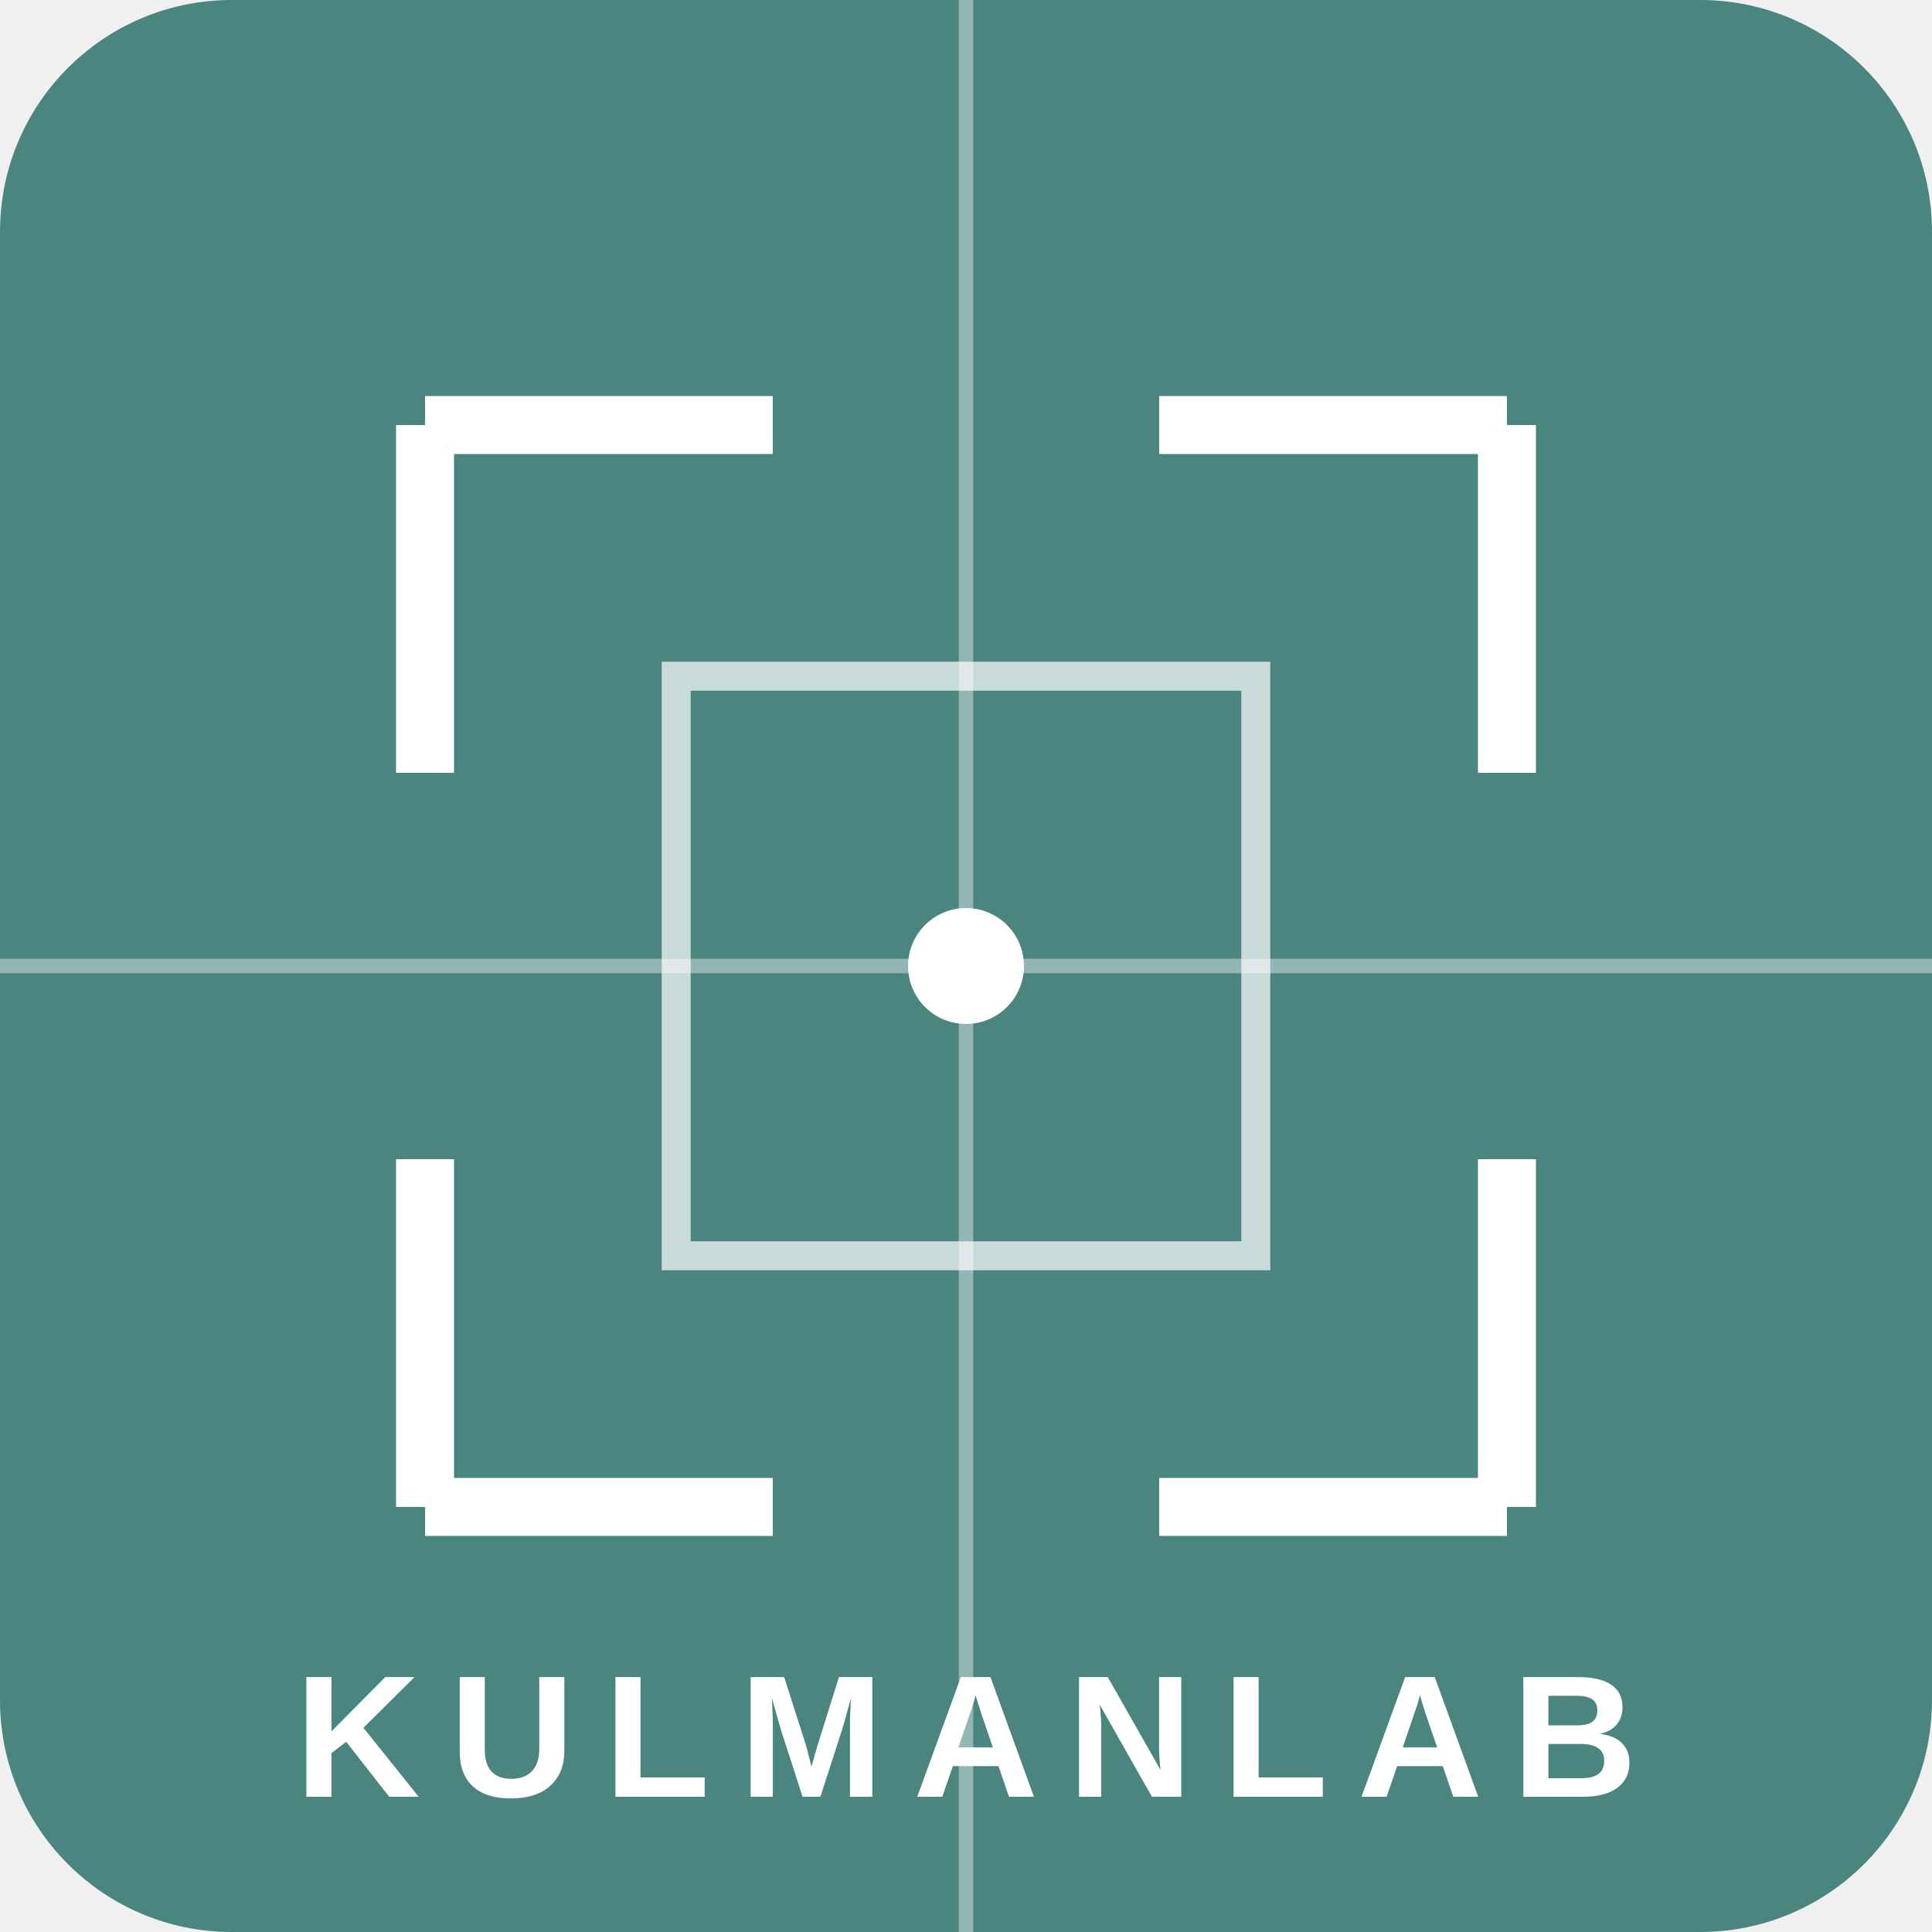
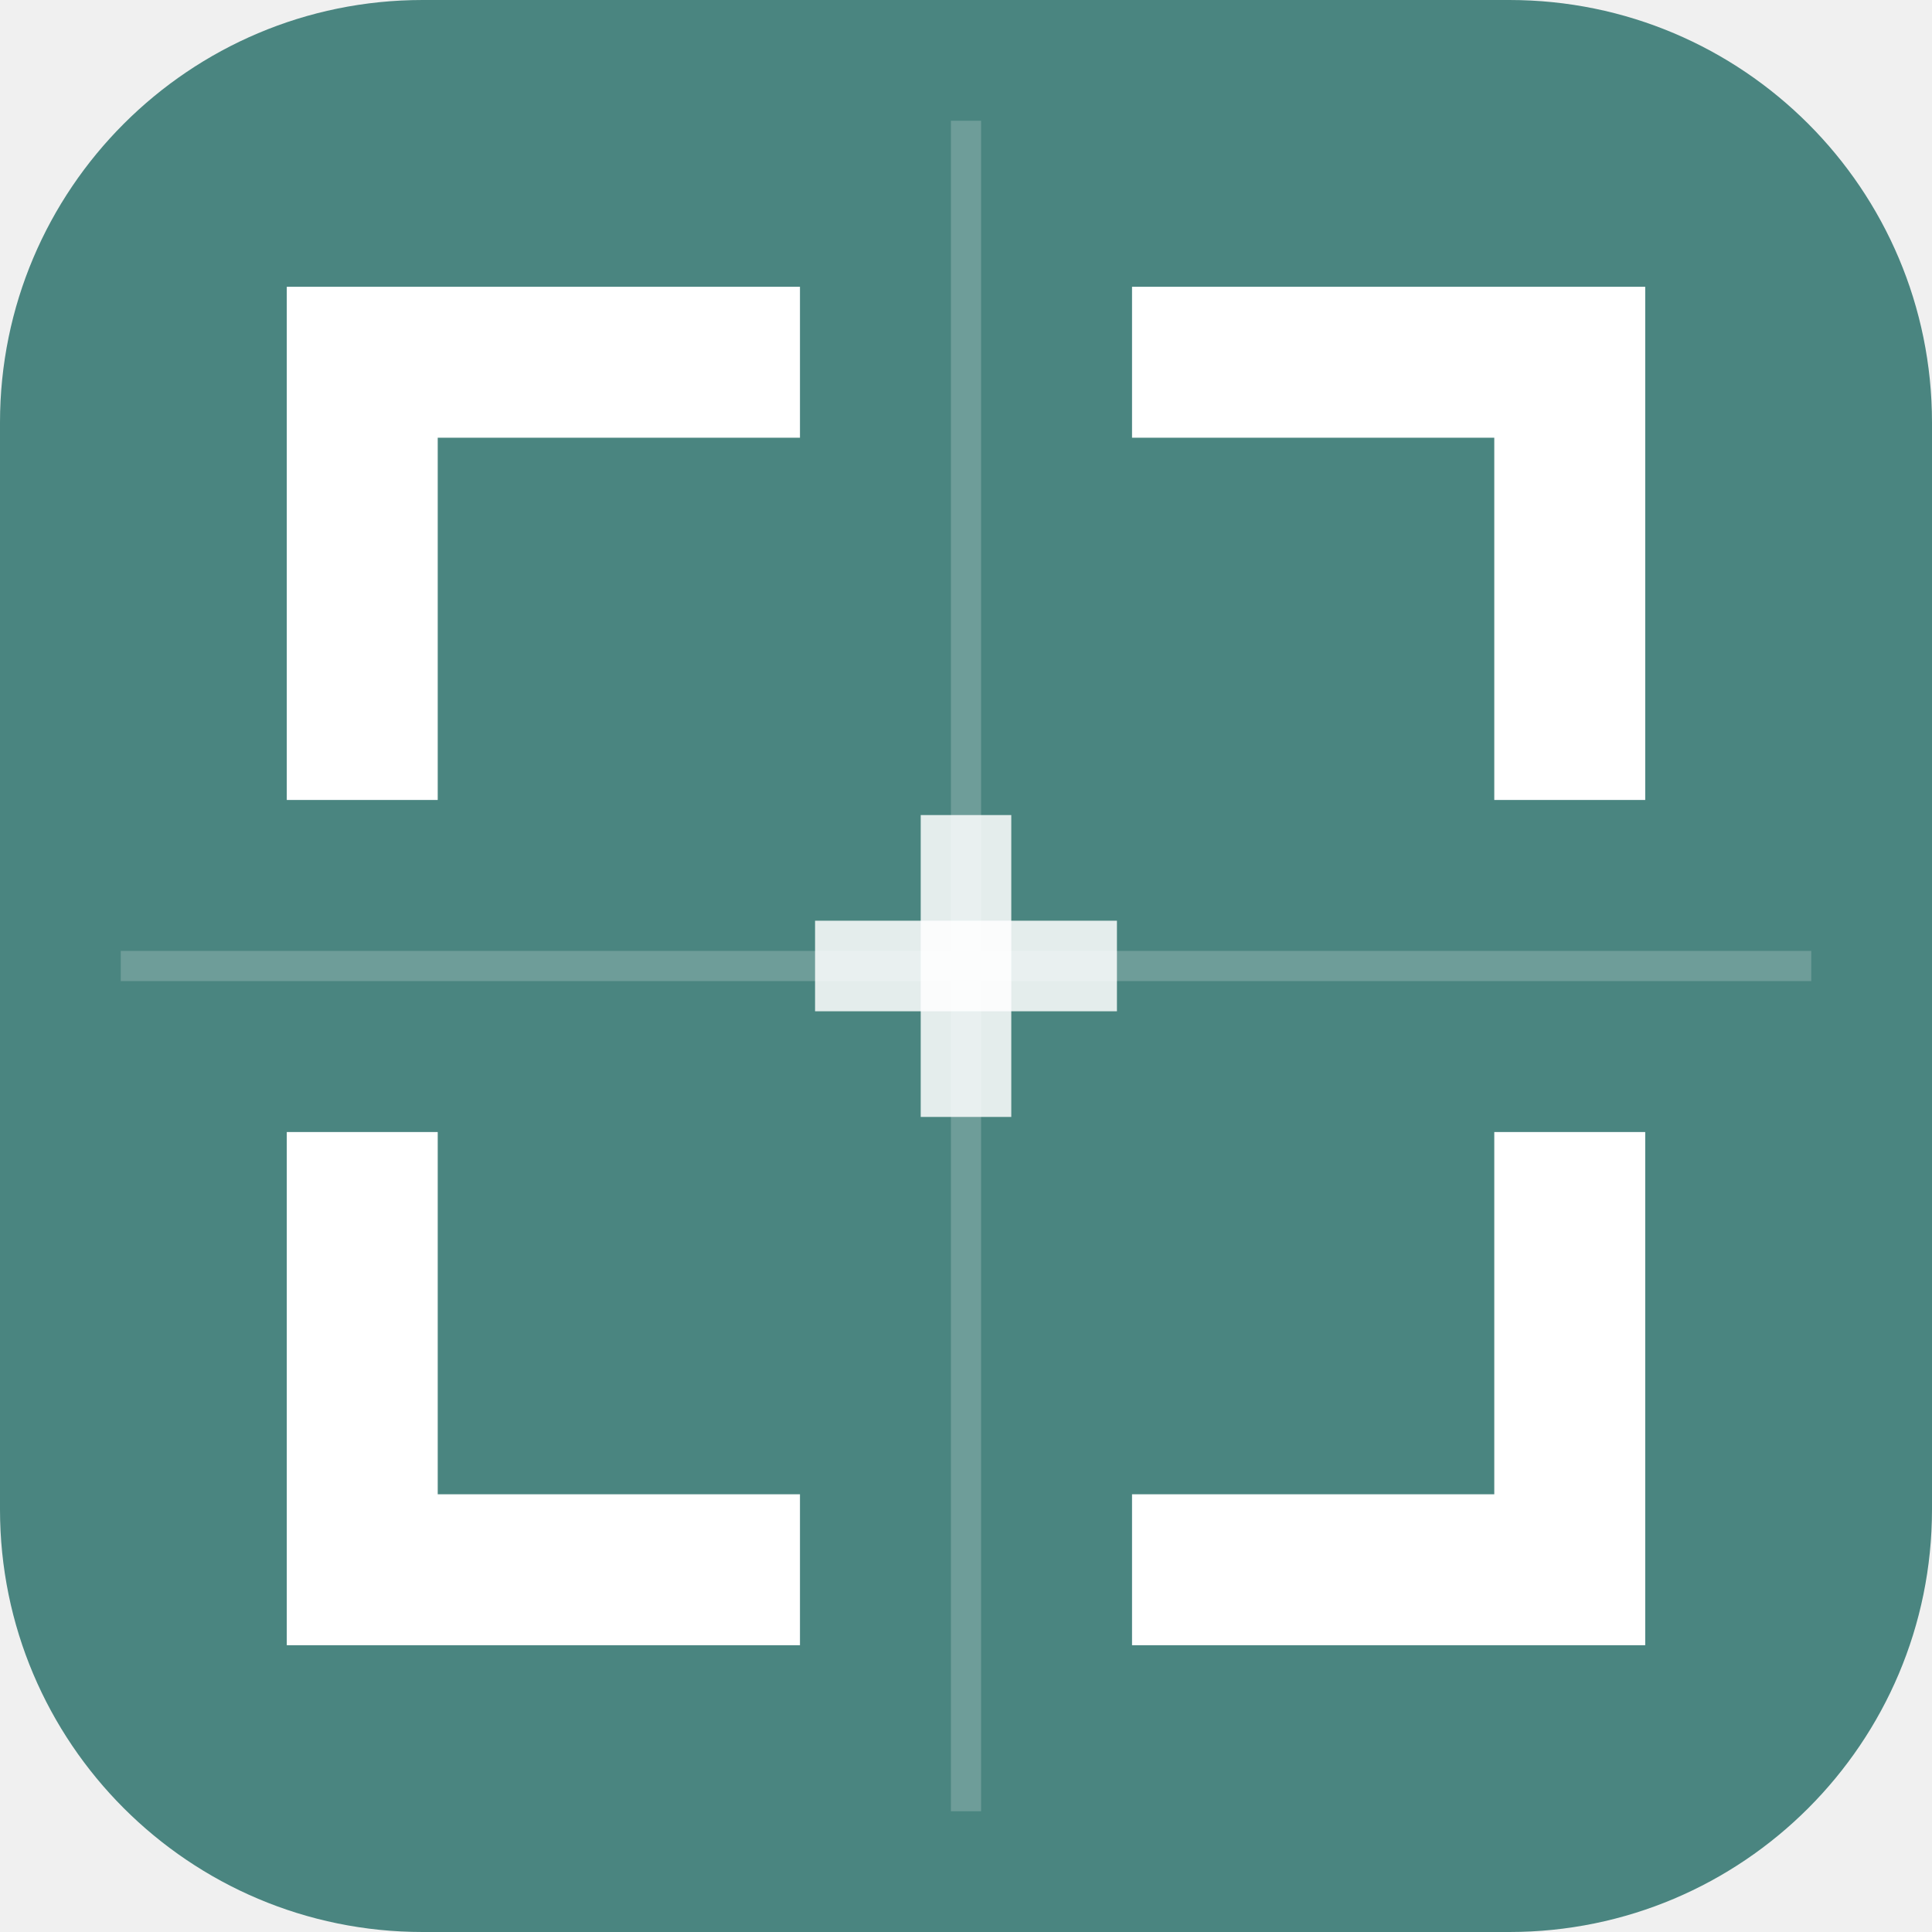
- <svg xmlns="http://www.w3.org/2000/svg" viewBox="0 0 200 200">
-   <rect width="200" height="200" rx="24" fill="#4A8580" />
-   <line x1="0" y1="100" x2="200" y2="100" stroke="white" stroke-width="1.5" opacity="0.4" />
-   <line x1="100" y1="0" x2="100" y2="200" stroke="white" stroke-width="1.5" opacity="0.4" />
-   <path d="M 44,44 L 80,44 M 44,44 L 44,80 M 156,44 L 120,44 M 156,44 L 156,80 M 44,156 L 80,156 M 44,156 L 44,120 M 156,156 L 120,156 M 156,156 L 156,120" fill="none" stroke="white" stroke-width="6" stroke-linecap="butt" />
-   <rect x="70" y="70" width="60" height="60" fill="none" stroke="white" stroke-width="3" opacity="0.7" />
-   <circle cx="100" cy="100" r="6" fill="white" />
-   <text x="100" y="186" font-family="Arial, sans-serif" font-size="18" font-weight="bold" fill="white" text-anchor="middle" letter-spacing="3">KULMANLAB</text>
+ <svg xmlns="http://www.w3.org/2000/svg" viewBox="0 0 32 32">
+   <rect width="32" height="32" rx="7" fill="#4A8580" />
+   <line x1="2" y1="16" x2="30" y2="16" stroke="white" stroke-width="0.5" opacity="0.2" />
+   <line x1="16" y1="2" x2="16" y2="30" stroke="white" stroke-width="0.5" opacity="0.2" />
+   <path d="M 6,6 H 12 M 6,6 V 12  M 26,6 H 20 M 26,6 V 12  M 6,26 H 12 M 6,26 V 20  M 26,26 H 20 M 26,26 V 20" fill="none" stroke="white" stroke-width="2.5" stroke-linecap="square" />
+   <line x1="13.5" y1="16" x2="18.5" y2="16" stroke="white" stroke-width="1.5" opacity="0.85" />
+   <line x1="16" y1="13.5" x2="16" y2="18.5" stroke="white" stroke-width="1.5" opacity="0.85" />
</svg>
